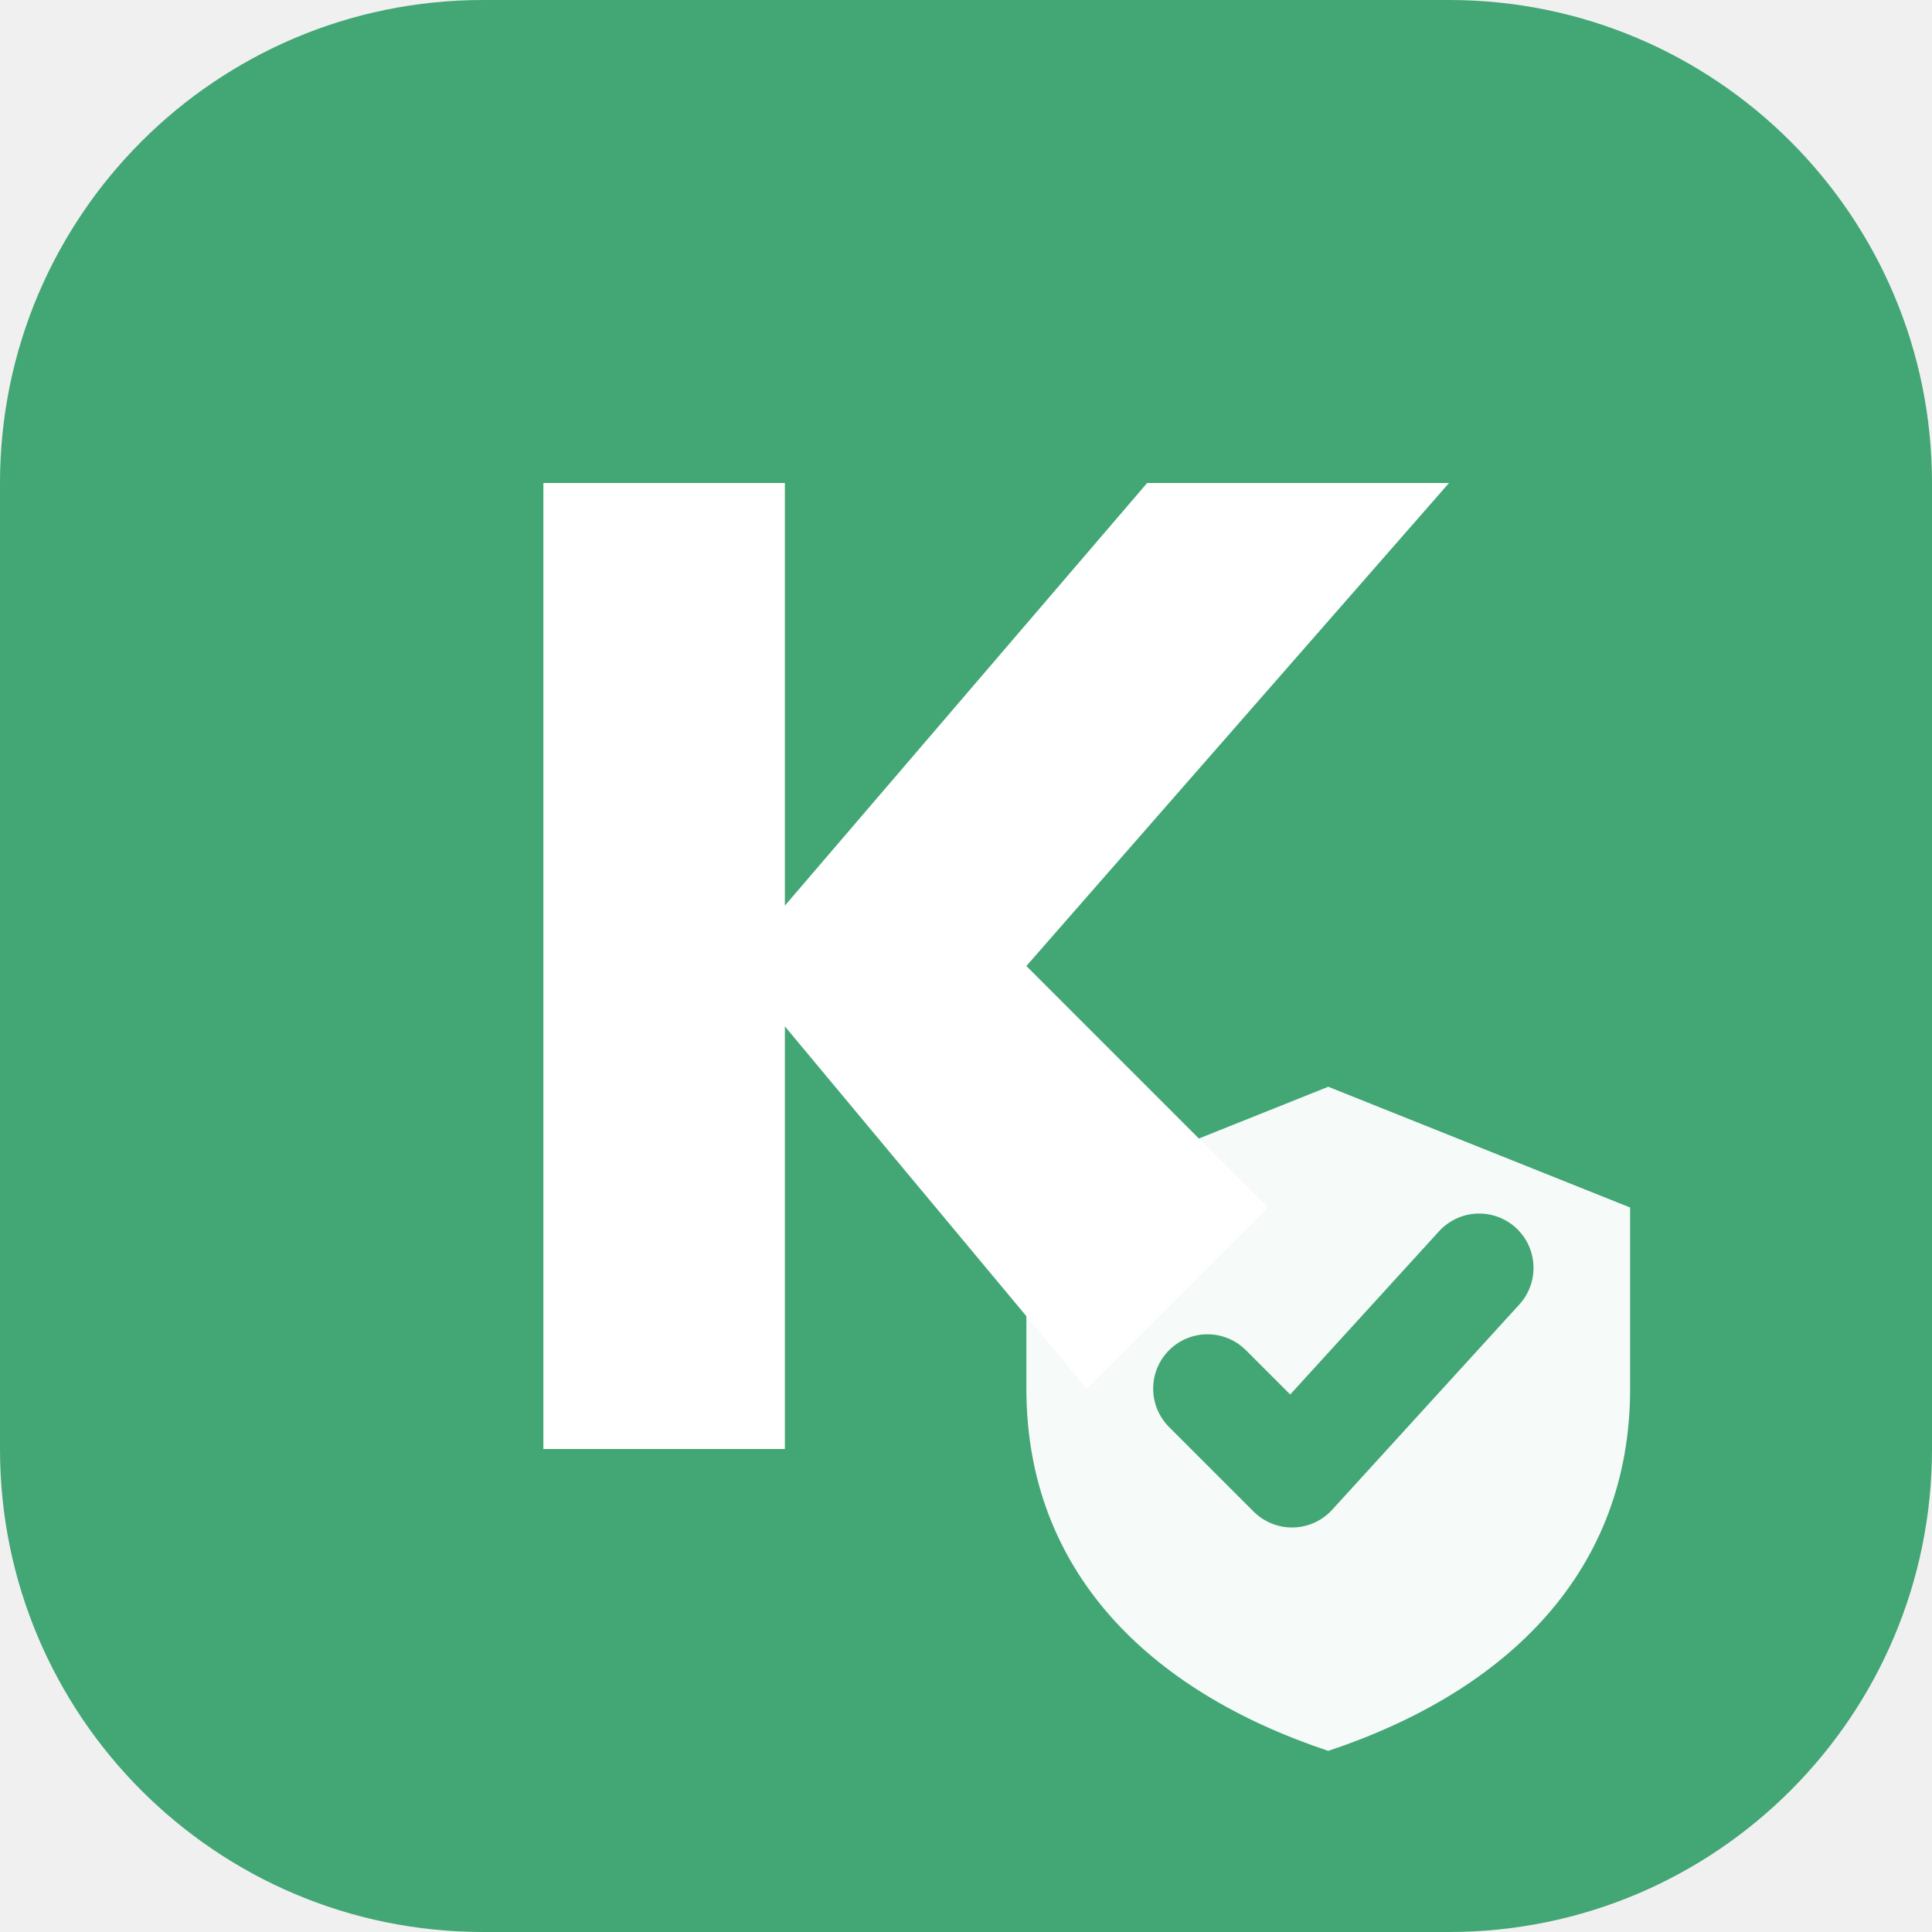
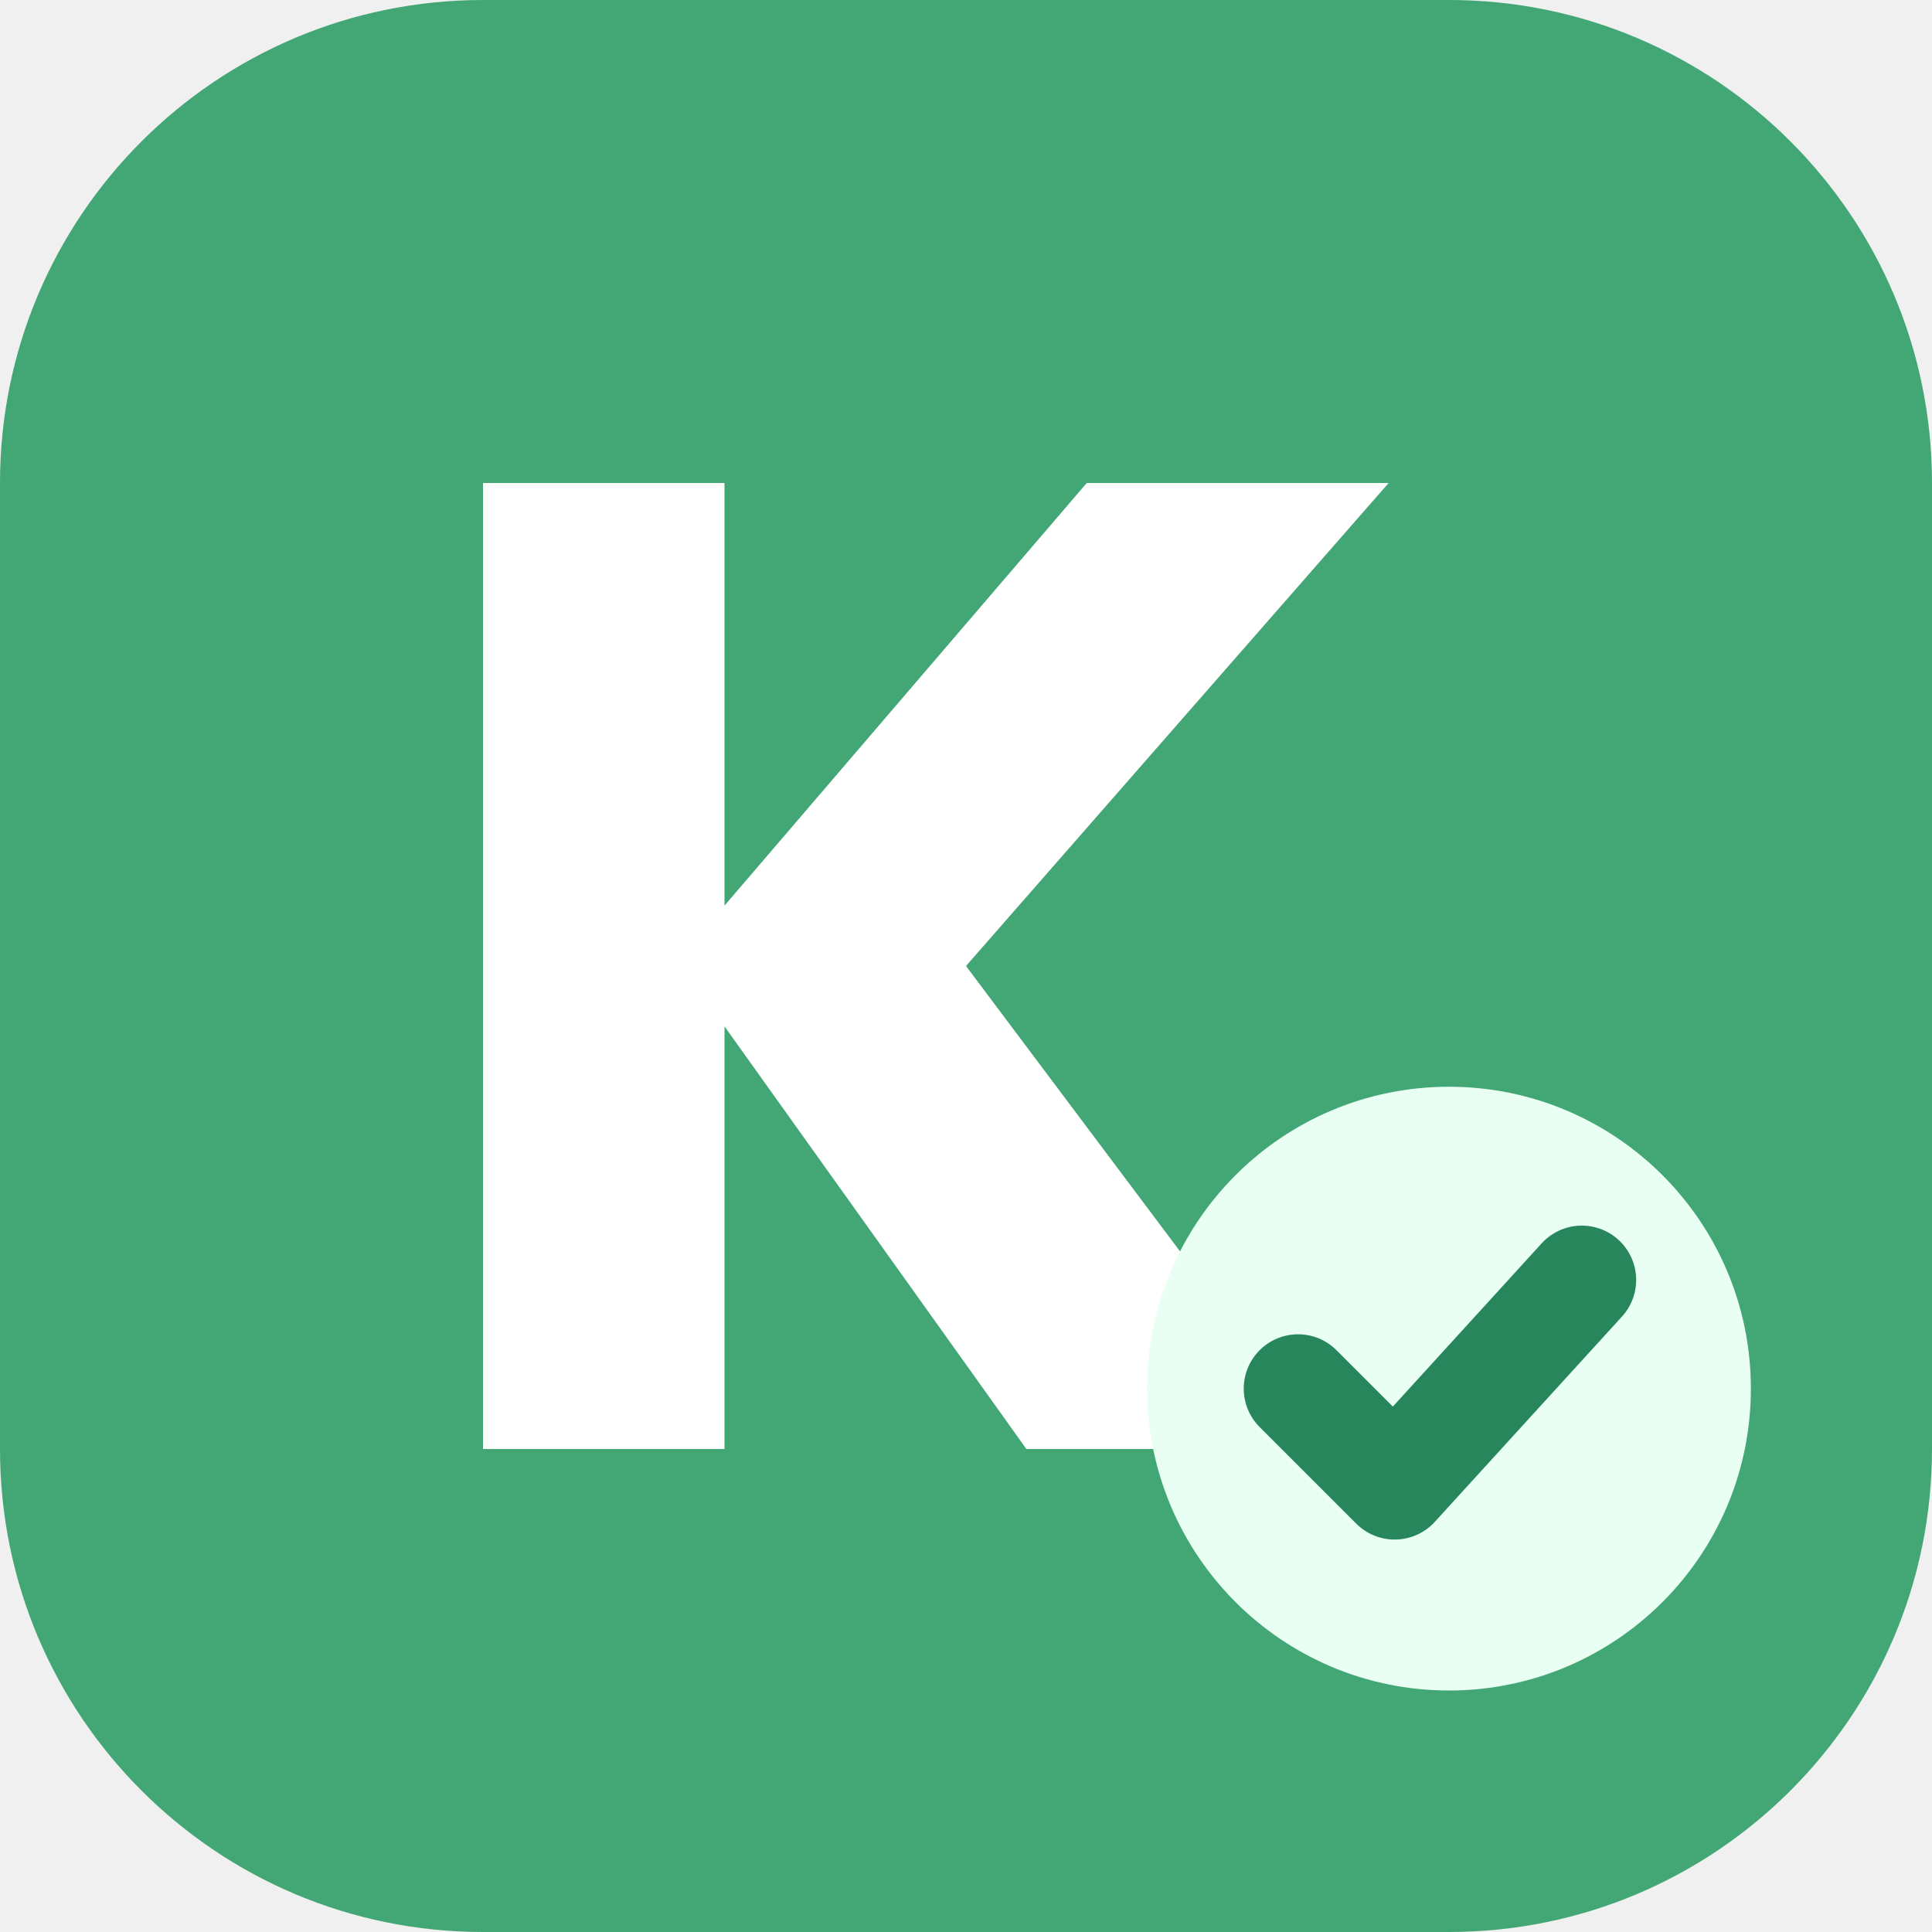
<svg xmlns="http://www.w3.org/2000/svg" viewBox="0 0 32 32">
  <rect width="32" height="32" rx="8" fill="#43a675" />
-   <path d="M9 8h4v7l6-7h5l-7 8 4 4-3 3-5-6v7H9z" fill="#fff" />
-   <path d="M22 18l5 2v3c0 3-2 5-5 6-3-1-5-3-5-6v-3z" fill="#fff" opacity=".95" />
-   <path d="M20 23l1.4 1.4L24.5 21" fill="none" stroke="#43a675" stroke-width="1.8" stroke-linecap="round" stroke-linejoin="round" />
+   <path d="M8 8h4v7l6-7h5l-7 8 6 8h-5l-5-7v7H8z" fill="#fff" />
+   <circle cx="24" cy="23" r="5" fill="#e9fff3" />
+   <path d="M21.5 23l1.6 1.6 3.1-3.4" fill="none" stroke="#27865b" stroke-width="1.8" stroke-linecap="round" stroke-linejoin="round" />
</svg>
